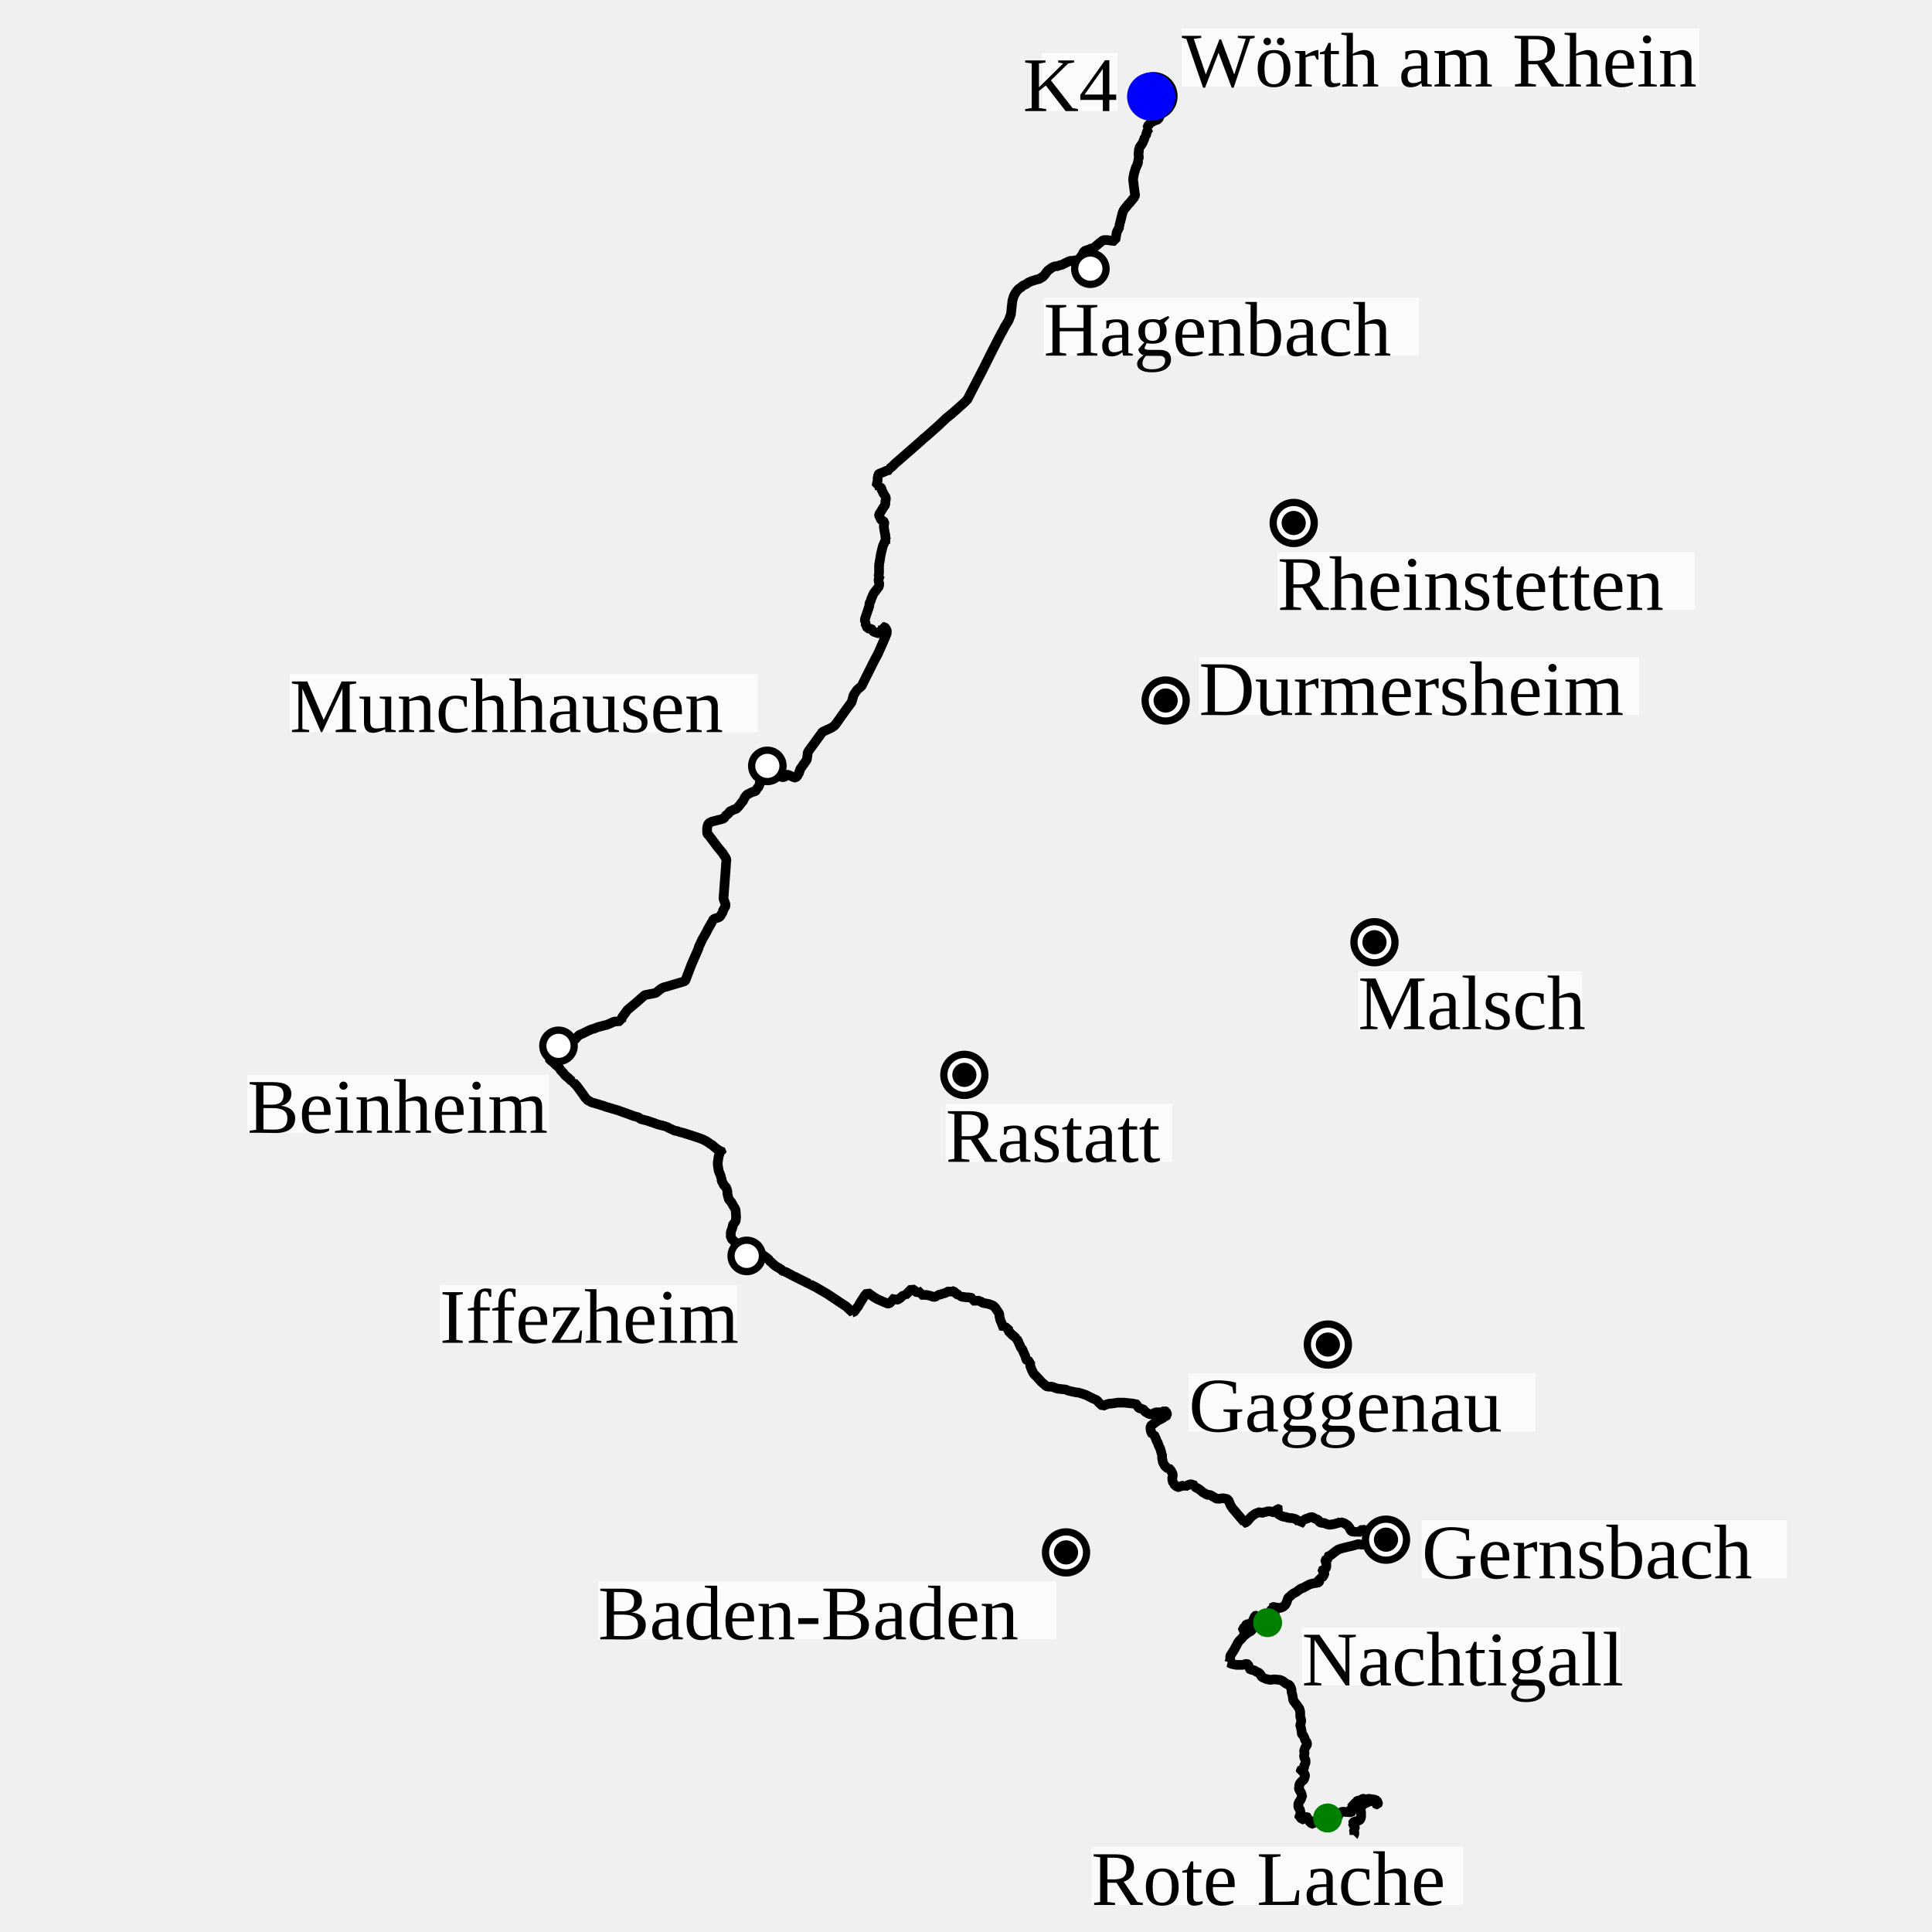
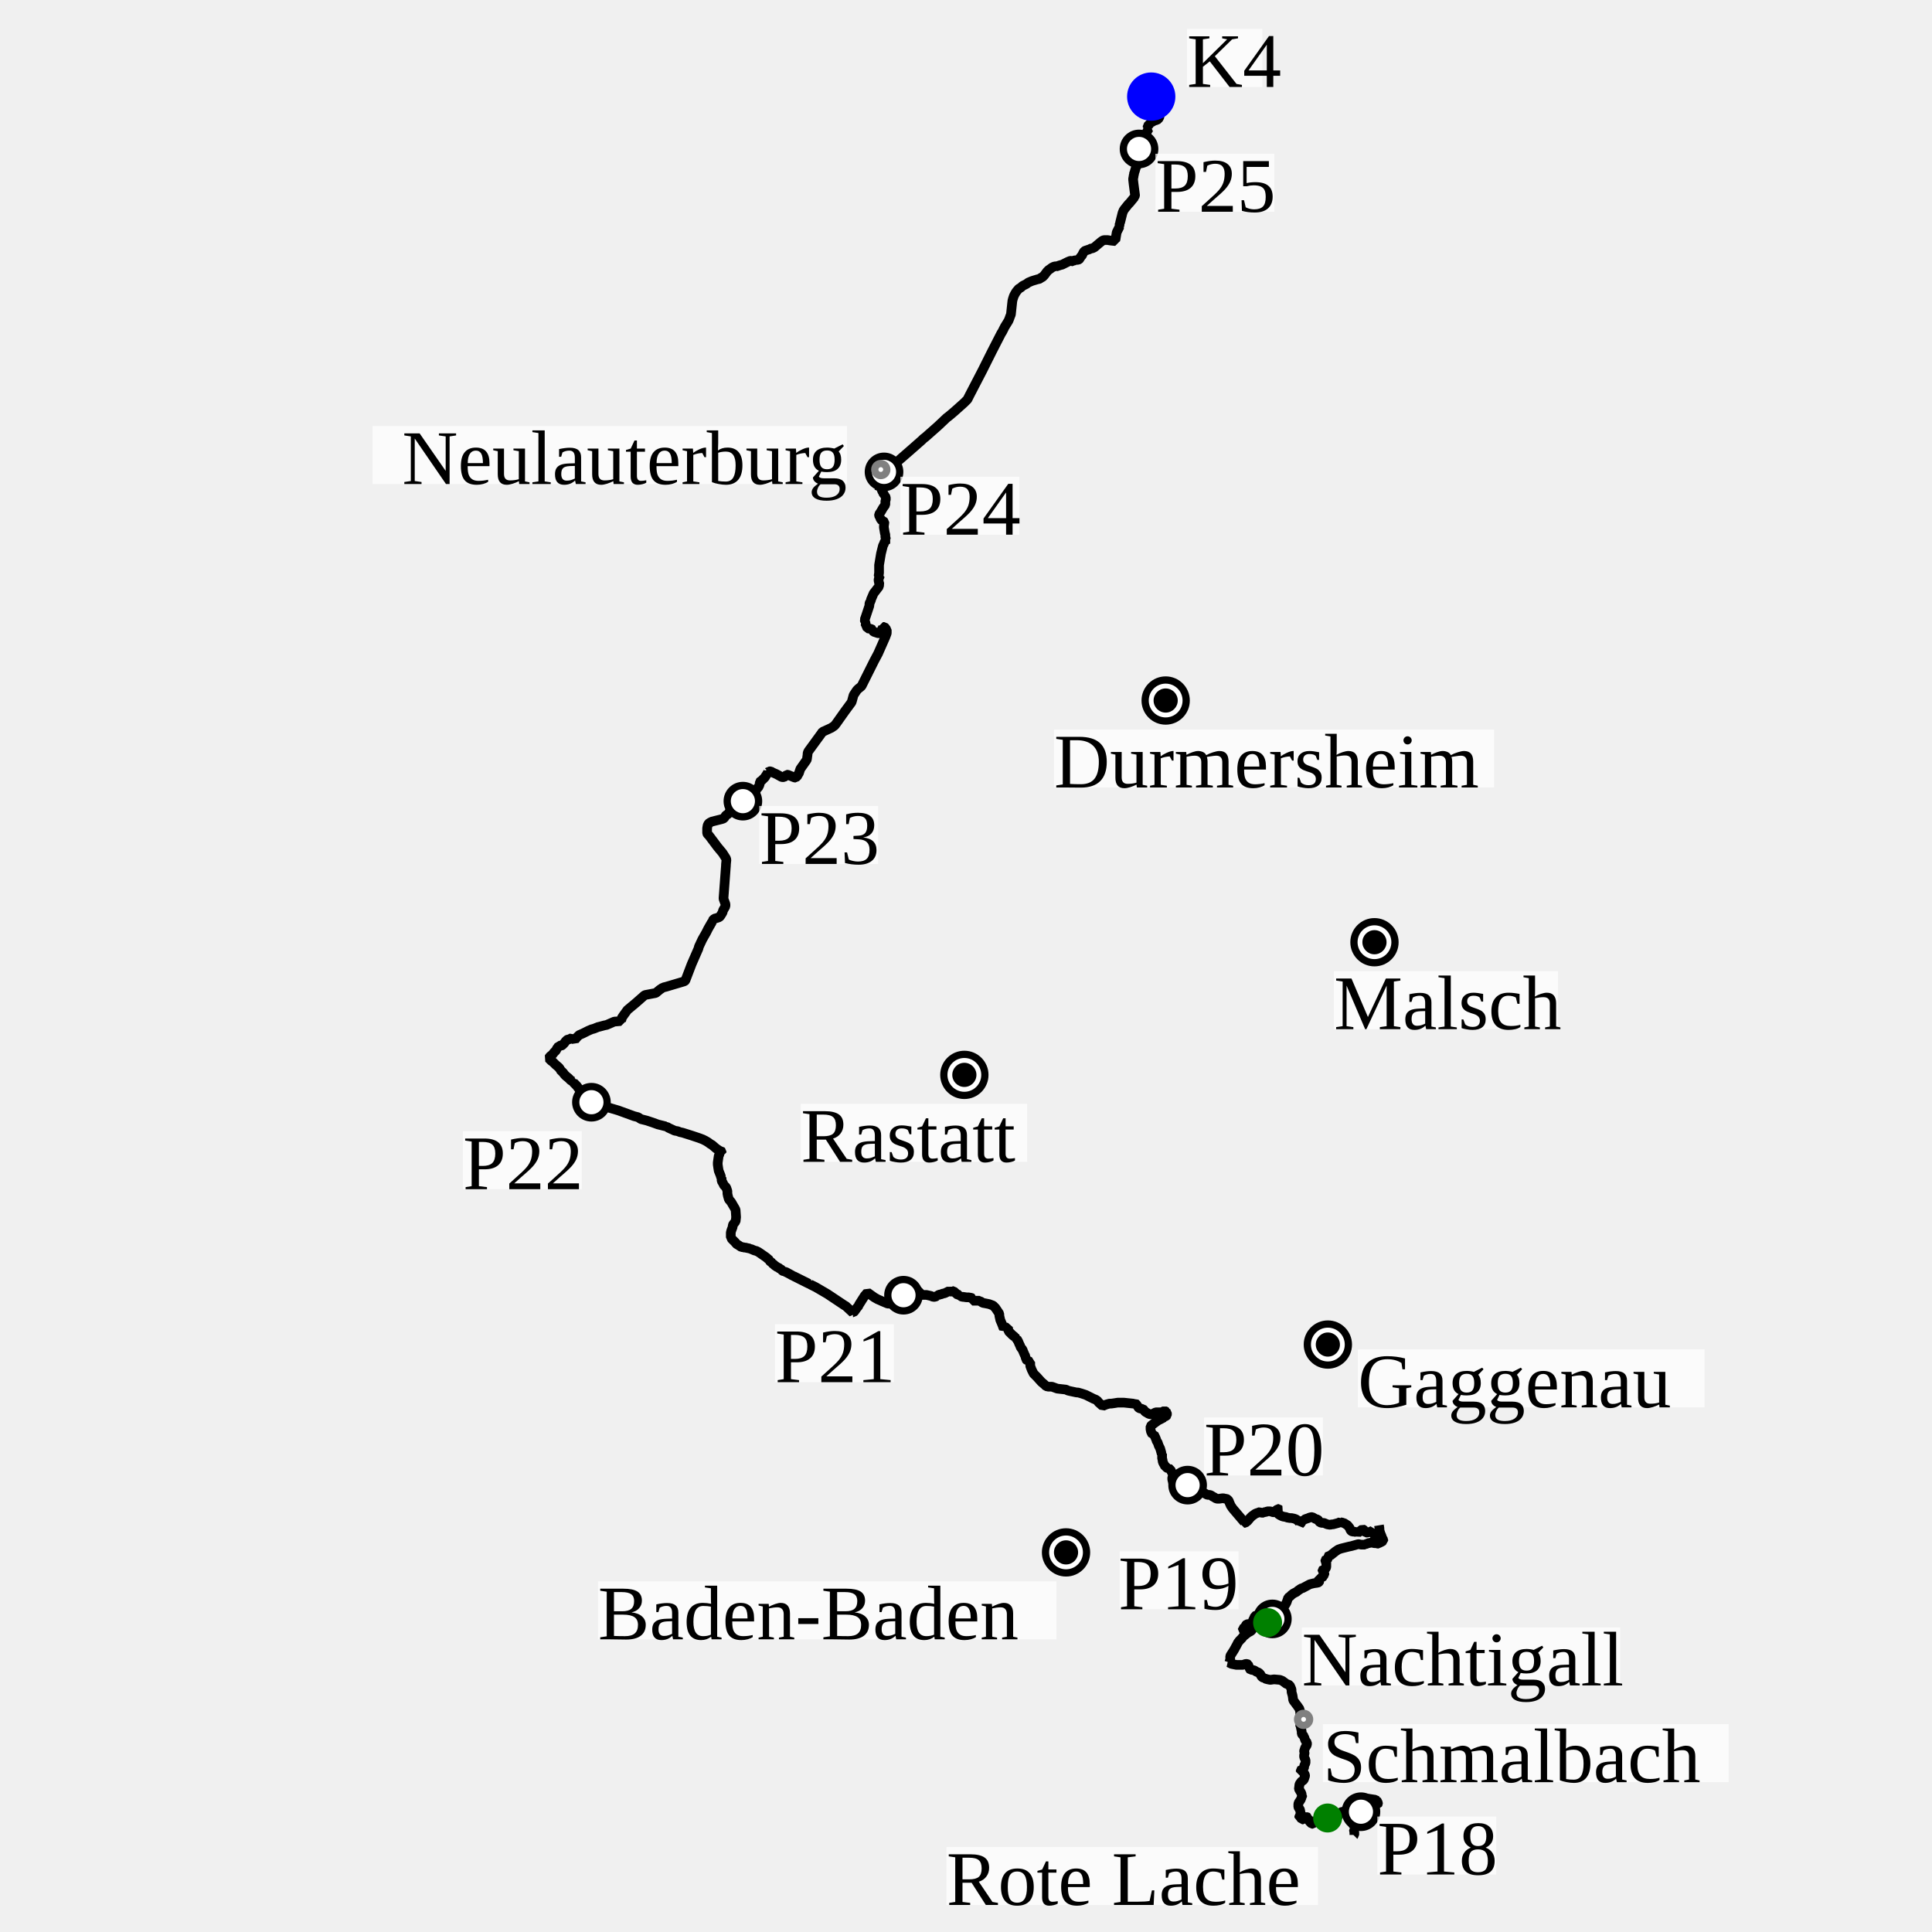
<svg xmlns="http://www.w3.org/2000/svg" height="400" viewBox="(0, 0, 400, 400)" width="400">
  <path d="M280.3,380.0 L280.4,379.9 L280.4,379.9 L280.4,379.7 L280.4,379.4 L280.3,378.8 L280.4,378.7 L280.5,378.6 L280.5,378.5 L280.5,378.4 L280.5,378.2 L280.4,378.0 L280.1,377.8 L280.1,377.7 L280.0,377.6 L280.0,377.6 L280.2,377.3 L280.3,377.2 L280.4,377.1 L280.5,377.1 L281.1,377.0 L281.4,376.9 L281.5,376.8 L281.6,376.7 L281.7,376.6 L281.8,376.1 L281.8,375.8 L281.8,375.2 L281.8,375.1 L281.4,374.5 L281.4,374.4 L281.5,374.3 L281.6,374.3 L282.0,374.2 L282.1,374.1 L282.2,374.1 L282.2,373.9 L282.2,373.5 L282.3,373.4 L282.4,373.3 L282.5,373.2 L282.7,373.3 L283.0,373.3 L283.1,373.2 L283.2,373.2 L283.3,373.0 L283.4,372.9 L284.2,372.9 L284.6,372.9 L284.7,372.9 L284.8,372.9 L284.9,373.0 L285.0,373.1 L285.0,373.2 L284.9,373.4 L284.9,373.5 L285.0,373.6 L285.1,373.6 L285.2,373.6 L285.2,373.6 L285.3,373.4 L285.3,373.3 L285.2,373.1 L285.0,372.7 L284.9,372.7 L284.8,372.6 L284.6,372.6 L283.3,372.4 L282.9,372.6 L282.7,372.6 L282.3,372.4 L282.2,372.4 L282.0,372.5 L281.8,372.6 L281.8,372.8 L281.7,373.0 L281.7,373.1 L281.5,373.1 L281.5,373.1 L281.3,372.9 L281.2,372.8 L281.1,372.8 L281.0,372.8 L280.9,372.9 L280.8,372.9 L280.7,373.2 L280.1,373.8 L279.7,374.3 L279.6,374.3 L279.6,374.5 L279.9,375.0 L279.9,375.1 L279.8,375.2 L279.7,375.2 L279.6,375.2 L279.3,375.2 L278.1,375.1 L277.9,375.1 L277.7,375.2 L277.5,375.3 L277.3,375.5 L277.0,376.1 L276.8,376.3 L276.6,376.4 L276.4,376.5 L275.7,376.5 L275.5,376.5 L275.2,376.5 L275.1,376.4 L275.0,376.4 L274.8,376.4 L274.6,376.3 L274.2,376.4 L274.0,376.4 L273.4,376.7 L273.0,376.8 L272.6,376.9 L272.4,377.0 L272.2,377.2 L271.9,377.5 L271.8,377.6 L271.7,377.6 L271.6,377.6 L271.5,377.5 L271.3,377.3 L271.1,377.1 L270.8,376.4 L270.8,376.3 L270.6,376.2 L270.5,376.2 L270.4,376.1 L270.1,376.2 L270.1,376.3 L269.9,376.6 L269.9,376.6 L269.8,376.7 L269.7,376.7 L269.6,376.7 L269.4,376.4 L269.0,376.3 L269.0,376.2 L269.0,376.0 L269.0,376.0 L269.2,375.8 L269.2,375.7 L269.3,375.5 L269.3,375.3 L269.2,375.1 L269.2,374.8 L269.1,374.6 L268.9,374.3 L268.8,374.1 L268.8,373.8 L268.8,373.6 L268.8,373.5 L268.9,373.2 L269.3,372.6 L269.5,372.1 L269.6,372.0 L269.6,371.8 L269.5,371.7 L269.5,371.5 L269.4,371.2 L269.1,370.7 L269.0,370.6 L268.9,370.1 L269.0,369.9 L269.0,369.6 L269.1,369.3 L269.4,368.9 L269.5,368.8 L269.8,368.6 L269.9,368.5 L270.0,368.3 L270.2,367.7 L270.2,367.5 L270.1,367.3 L269.9,367.0 L269.8,366.9 L269.7,366.9 L269.4,366.8 L269.3,366.8 L269.3,366.7 L269.3,366.5 L269.4,366.4 L269.5,366.4 L269.8,366.3 L269.9,366.2 L270.0,366.1 L270.0,365.6 L270.3,365.0 L270.3,364.6 L270.3,364.4 L270.0,363.8 L270.0,363.6 L270.0,363.4 L270.1,363.0 L270.1,362.9 L270.0,362.6 L270.0,362.5 L270.1,362.2 L270.2,361.9 L270.5,361.4 L270.6,361.2 L270.6,360.9 L270.6,360.8 L270.3,360.4 L270.2,360.2 L270.0,359.6 L270.0,359.5 L269.6,359.1 L269.5,358.9 L269.5,358.8 L269.5,358.5 L269.4,358.0 L269.3,357.5 L269.3,357.5 L269.2,357.4 L269.2,357.3 L269.2,357.2 L269.3,356.8 L269.4,356.4 L269.4,356.1 L269.2,355.4 L269.2,354.4 L269.1,354.1 L269.1,353.9 L268.7,353.3 L268.1,352.5 L267.8,352.1 L267.7,351.8 L267.7,351.6 L267.6,351.0 L267.4,350.3 L267.4,349.9 L267.4,349.8 L267.2,349.3 L267.1,349.1 L267.0,348.9 L266.8,348.8 L266.3,348.6 L265.9,348.3 L265.5,348.0 L265.0,347.8 L263.9,347.7 L263.7,347.7 L263.0,347.8 L262.5,347.7 L262.1,347.6 L261.9,347.5 L261.8,347.5 L261.8,347.5 L261.7,347.4 L261.6,347.4 L261.3,347.2 L261.2,347.1 L261.1,347.0 L261.0,346.7 L260.8,346.5 L260.6,346.3 L260.1,346.1 L259.8,345.9 L259.6,345.8 L259.0,345.7 L258.9,345.7 L258.8,345.6 L258.5,344.9 L258.4,344.6 L258.2,344.5 L258.0,344.5 L257.9,344.5 L257.6,344.6 L257.3,344.7 L257.0,344.7 L256.4,344.7 L256.0,344.7 L255.5,344.6 L255.0,344.5 L255.0,344.5 L254.6,344.3 L254.4,344.2 L254.5,344.2 L254.6,343.9 L254.7,343.7 L254.7,343.5 L254.7,343.1 L254.7,342.9 L254.8,342.7 L255.5,341.6 L256.1,340.5 L256.3,340.1 L256.6,339.7 L257.1,339.2 L257.4,338.8 L257.9,338.4 L258.4,338.0 L258.8,337.8 L259.1,337.6 L259.3,337.3 L259.4,337.2 L259.4,337.1 L259.3,337.0 L259.3,336.9 L259.1,336.9 L258.8,337.0 L258.6,337.0 L258.2,336.7 L258.1,336.7 L258.0,336.8 L257.7,337.1 L257.4,337.4 L257.4,337.4 L257.3,337.3 L257.3,337.3 L257.3,337.2 L257.6,337.0 L257.8,336.8 L258.0,336.4 L258.1,336.3 L258.7,336.2 L259.0,336.1 L259.1,336.0 L259.4,335.7 L259.4,335.5 L259.6,335.1 L259.7,334.9 L259.8,334.6 L260.0,334.5 L260.1,334.5 L260.2,334.6 L260.5,334.9 L260.8,335.1 L261.2,335.4 L261.7,335.7 L262.1,335.9 L262.3,336.0 L262.4,335.9 L263.0,335.6 L263.4,335.2 L263.6,335.0 L263.7,334.9 L263.8,334.6 L263.9,334.2 L263.9,334.0 L263.8,333.9 L263.7,333.7 L263.4,333.4 L263.3,333.3 L263.3,333.1 L263.3,333.0 L263.3,332.8 L263.4,332.8 L263.5,332.7 L263.6,332.7 L264.8,332.9 L265.1,332.9 L265.3,332.8 L265.6,332.7 L266.0,332.4 L266.2,332.1 L266.4,331.7 L266.5,331.4 L266.6,331.1 L266.7,330.8 L267.1,330.5 L267.4,330.2 L267.8,329.9 L268.4,329.6 L268.9,329.2 L269.1,329.1 L269.2,329.0 L269.3,328.9 L269.7,328.8 L271.0,328.1 L271.2,328.0 L272.0,327.8 L272.7,327.7 L272.8,327.7 L273.0,327.6 L273.1,327.5 L273.2,327.3 L273.1,326.9 L273.1,326.8 L273.1,326.7 L273.2,326.7 L273.3,326.7 L273.4,326.7 L273.6,326.7 L273.7,326.7 L274.0,326.2 L274.2,326.0 L274.2,325.9 L274.2,325.7 L273.9,325.3 L273.8,325.2 L273.8,325.1 L273.9,325.0 L274.0,325.0 L274.2,325.0 L274.3,324.9 L274.4,324.9 L274.4,324.8 L274.5,324.7 L274.6,324.4 L274.6,324.1 L274.6,323.7 L274.6,323.5 L274.4,323.2 L274.4,323.1 L274.4,323.0 L274.5,322.9 L274.7,322.9 L274.9,322.7 L275.0,322.6 L275.0,322.2 L275.1,322.1 L275.2,322.1 L275.4,322.1 L275.5,322.0 L276.5,321.2 L276.8,321.0 L277.1,320.8 L277.7,320.6 L278.5,320.4 L279.3,320.2 L279.8,320.1 L281.2,319.7 L281.3,319.7 L281.8,319.8 L282.2,319.8 L282.4,319.8 L282.5,319.8 L282.6,319.8 L282.7,319.7 L282.7,319.7 L282.8,319.7 L283.0,319.6 L283.1,319.5 L283.3,319.5 L283.4,319.5 L283.7,319.4 L284.1,319.4 L284.2,319.4 L284.5,319.5 L284.6,319.5 L284.7,319.5 L284.8,319.5 L284.9,319.5 L285.3,319.6 L285.4,319.6 L285.5,319.5 L285.6,319.5 L285.8,319.3 L285.8,319.3 L285.9,319.3 L286.4,319.0 L286.4,319.0 L286.4,318.8 L286.2,318.5 L286.1,318.3 L286.1,318.2 L285.9,317.7 L285.8,317.5 L285.8,317.4 L285.7,317.2 L285.6,316.7 L285.6,316.6 L285.6,316.4 L285.5,315.8 L285.6,316.4 L285.6,316.6 L285.6,316.7 L285.7,317.2 L285.8,317.4 L285.8,317.5 L285.9,317.7 L286.1,318.2 L286.1,318.3 L286.2,318.5 L286.4,318.8 L286.4,319.0 L286.4,319.0 L285.9,319.3 L285.8,319.3 L285.8,319.3 L285.6,318.8 L285.5,318.7 L285.1,318.1 L285.0,318.1 L284.7,318.0 L284.5,317.8 L284.4,317.4 L284.4,317.2 L284.2,317.0 L284.2,316.9 L284.0,317.0 L283.5,317.2 L283.0,317.3 L282.8,317.3 L282.8,317.3 L282.6,317.1 L282.6,316.9 L282.5,316.9 L282.3,316.7 L282.1,316.6 L281.7,316.9 L281.1,317.4 L281.0,317.3 L280.8,317.2 L280.3,317.1 L280.0,317.1 L279.8,317.0 L279.7,316.9 L279.6,316.8 L279.5,316.5 L279.4,316.3 L279.0,315.8 L278.2,315.3 L278.1,315.3 L277.8,315.2 L277.6,315.2 L277.5,315.1 L277.1,315.3 L276.0,315.6 L275.7,315.6 L275.4,315.7 L274.8,315.6 L274.1,315.3 L273.7,315.3 L273.3,315.2 L273.1,315.0 L273.0,314.8 L272.8,314.6 L272.4,314.5 L271.7,314.1 L271.5,314.1 L271.1,314.2 L270.9,314.3 L270.3,314.5 L270.1,314.6 L270.0,314.8 L269.8,314.8 L269.6,314.9 L269.3,315.4 L269.1,315.6 L269.1,315.4 L269.1,315.3 L268.9,315.0 L268.4,314.6 L268.2,314.5 L267.9,314.4 L267.4,314.3 L267.1,314.3 L266.5,314.2 L266.3,314.1 L265.7,314.0 L265.4,313.9 L265.0,313.7 L264.7,313.5 L264.5,313.3 L264.4,313.2 L264.4,313.1 L264.4,313.0 L264.8,312.5 L264.7,312.4 L264.6,312.4 L264.5,312.5 L264.2,312.7 L264.1,312.8 L263.9,313.0 L263.7,313.1 L263.6,313.1 L263.0,312.9 L262.9,312.9 L262.4,312.9 L262.2,313.0 L261.7,313.1 L261.6,313.2 L261.3,313.2 L260.7,313.1 L260.5,313.1 L260.4,313.2 L259.9,313.4 L259.2,313.9 L259.1,314.0 L258.8,314.3 L258.3,314.9 L257.8,315.3 L257.6,315.3 L257.6,315.1 L257.5,315.0 L255.2,312.3 L255.0,312.0 L254.8,311.7 L254.5,311.0 L254.4,310.7 L254.2,310.5 L254.1,310.4 L253.9,310.3 L253.7,310.3 L253.3,310.2 L253.1,310.2 L252.4,310.3 L252.2,310.3 L252.0,310.3 L251.7,310.2 L251.4,310.0 L251.0,309.8 L250.9,309.7 L250.5,309.5 L250.0,309.5 L249.8,309.4 L249.3,309.1 L249.2,309.1 L248.5,308.5 L247.9,308.1 L247.6,308.0 L247.5,307.9 L247.4,307.8 L247.5,307.6 L246.6,307.3 L246.4,307.3 L246.2,307.4 L245.9,307.5 L245.3,307.8 L245.2,307.9 L245.1,307.8 L245.0,307.6 L245.0,307.6 L244.8,307.6 L244.2,307.8 L244.0,307.9 L243.8,307.9 L243.7,307.8 L243.4,307.6 L243.0,307.2 L243.0,307.1 L242.9,307.1 L242.8,306.7 L242.7,306.3 L242.7,306.1 L242.7,305.9 L242.8,305.7 L242.8,305.5 L242.8,305.3 L242.7,304.9 L242.6,304.8 L242.4,304.4 L242.3,304.3 L242.0,304.0 L242.0,304.0 L241.9,303.9 L241.9,303.9 L241.8,304.0 L241.6,303.9 L241.4,303.7 L241.2,303.5 L241.0,303.3 L241.0,303.2 L240.8,302.8 L240.7,302.5 L240.7,302.2 L240.6,302.0 L240.6,301.9 L240.6,301.7 L240.6,301.5 L240.6,301.3 L240.6,301.1 L240.6,301.0 L240.5,301.0 L240.4,300.6 L240.2,299.9 L240.0,299.5 L239.9,299.3 L239.8,299.0 L239.7,298.7 L239.4,298.2 L239.4,298.1 L239.2,297.6 L239.0,297.2 L238.9,297.0 L238.8,297.0 L238.6,297.0 L238.3,296.4 L238.2,295.9 L238.2,295.5 L238.2,295.3 L238.3,295.2 L238.4,295.1 L238.8,294.8 L239.2,294.5 L239.9,294.0 L240.2,293.9 L240.3,293.8 L240.6,293.8 L240.8,293.5 L240.9,293.4 L241.1,293.3 L241.4,293.2 L241.5,293.1 L241.6,293.0 L241.6,292.7 L241.6,292.5 L241.5,292.4 L241.5,292.4 L241.5,292.3 L241.3,292.2 L241.1,292.1 L240.9,292.2 L240.5,292.4 L240.3,292.4 L240.1,292.4 L239.8,292.4 L239.5,292.4 L239.3,292.4 L238.5,292.8 L238.3,292.8 L238.1,292.8 L237.8,292.7 L237.3,292.4 L237.1,292.3 L236.8,291.9 L236.6,291.7 L236.5,291.7 L236.0,291.6 L235.8,291.5 L235.7,291.4 L235.3,290.8 L235.0,290.5 L235.0,290.5 L234.8,290.6 L234.8,290.6 L234.6,290.6 L232.7,290.4 L231.9,290.4 L231.4,290.4 L230.8,290.5 L230.1,290.6 L229.7,290.6 L229.0,290.8 L228.3,291.1 L227.4,290.3 L227.3,290.1 L226.9,289.8 L226.4,289.6 L224.8,288.8 L223.9,288.5 L223.2,288.3 L222.9,288.3 L221.5,288.0 L221.1,287.9 L220.7,287.7 L218.9,287.5 L217.8,287.1 L217.6,287.1 L217.4,287.1 L217.1,287.1 L216.6,287.0 L216.3,286.7 L215.6,286.1 L214.7,285.1 L214.0,284.4 L213.6,283.6 L213.3,282.8 L213.3,282.0 L213.2,282.0 L213.2,281.9 L213.0,281.8 L212.9,281.7 L212.8,281.7 L212.7,281.7 L212.5,281.5 L212.4,281.4 L212.4,281.2 L212.3,280.9 L212.3,280.8 L212.1,280.4 L212.1,280.4 L211.8,279.7 L211.7,279.4 L211.5,279.2 L211.3,278.9 L211.2,278.6 L211.0,278.2 L210.8,277.7 L210.6,277.4 L210.5,277.1 L210.4,277.1 L210.3,277.0 L210.2,276.9 L210.1,276.9 L210.1,276.8 L209.6,276.4 L209.5,276.3 L209.3,276.1 L209.2,276.0 L208.9,275.7 L208.8,275.6 L208.7,274.9 L208.5,274.9 L208.2,274.8 L208.2,274.8 L208.0,274.8 L207.8,275.0 L207.7,274.8 L207.6,274.5 L207.4,274.0 L207.1,273.3 L206.9,272.4 L206.9,272.0 L206.1,270.8 L205.8,270.5 L205.6,270.3 L204.8,270.0 L204.3,269.9 L203.8,269.8 L203.7,269.8 L203.4,269.7 L203.1,269.5 L202.9,269.4 L202.8,269.3 L202.7,269.3 L202.3,269.3 L201.3,269.3 L201.3,269.2 L201.3,269.1 L201.3,268.9 L201.3,268.8 L201.1,268.7 L200.5,268.6 L200.2,268.6 L200.1,268.6 L199.4,268.5 L199.2,268.5 L199.0,268.4 L198.8,268.2 L198.8,268.1 L198.7,268.1 L198.7,268.1 L198.5,268.1 L198.5,268.1 L198.5,268.1 L198.4,268.1 L198.3,268.1 L197.5,267.4 L197.4,267.3 L197.4,267.3 L197.3,267.3 L197.2,267.4 L197.1,267.4 L196.8,267.4 L196.8,267.4 L196.7,267.4 L196.7,267.4 L196.5,267.3 L196.5,267.3 L195.7,267.7 L195.4,267.8 L195.4,267.8 L195.3,267.8 L195.0,267.9 L194.8,268.0 L194.6,268.0 L194.1,268.2 L194.1,268.3 L194.0,268.3 L193.8,268.4 L193.6,268.5 L193.5,268.5 L193.4,268.5 L193.3,268.5 L193.2,268.5 L192.7,268.3 L191.8,268.1 L191.7,268.1 L190.8,268.1 L190.6,268.1 L190.6,267.9 L190.6,267.5 L190.6,267.4 L190.6,267.4 L190.5,267.4 L190.5,267.6 L190.2,267.6 L190.2,267.5 L189.9,267.6 L189.7,267.5 L189.5,267.3 L188.8,266.8 L188.3,267.3 L187.9,267.7 L187.4,268.2 L187.3,268.1 L187.3,268.1 L187.2,268.1 L187.1,268.2 L187.0,268.2 L186.3,268.8 L185.8,269.1 L185.7,269.1 L185.4,268.8 L185.3,268.6 L185.1,268.8 L184.7,269.3 L184.1,269.9 L183.9,269.9 L183.8,269.9 L182.6,269.4 L182.4,269.3 L181.7,269.0 L181.0,268.6 L179.6,267.6 L179.0,268.3 L178.3,269.4 L177.8,270.2 L177.8,270.3 L177.4,270.8 L176.9,271.5 L176.7,271.7 L176.6,271.7 L176.6,271.8 L175.1,270.4 L175.1,270.4 L174.9,270.3 L173.7,269.5 L171.3,267.9 L170.1,267.2 L168.9,266.5 L167.7,265.9 L167.7,265.8 L167.5,265.8 L167.5,265.8 L167.5,265.8 L165.7,264.9 L164.3,264.2 L164.2,264.1 L164.1,264.1 L163.9,264.0 L162.8,263.4 L162.5,263.3 L162.4,263.3 L162.3,263.4 L162.3,263.4 L162.3,263.3 L162.3,263.2 L162.2,263.2 L162.0,263.1 L161.9,263.0 L161.6,262.7 L161.5,262.7 L161.5,262.7 L161.1,262.4 L161.0,262.4 L161.0,262.4 L160.7,262.2 L160.4,262.0 L160.3,261.9 L160.3,261.9 L160.2,261.8 L159.8,261.5 L159.9,261.5 L159.5,261.2 L159.3,261.0 L159.3,261.0 L159.3,260.9 L158.6,260.3 L157.3,259.4 L157.0,259.2 L156.6,259.0 L156.2,258.9 L155.5,258.6 L155.3,258.6 L155.2,258.5 L154.8,258.4 L154.7,258.4 L154.4,258.3 L154.3,258.3 L154.1,258.3 L153.8,258.2 L153.8,258.2 L153.6,258.2 L153.5,258.2 L153.2,258.0 L152.9,257.8 L152.4,257.5 L152.3,257.3 L151.9,256.9 L151.5,256.5 L151.4,256.4 L151.4,256.3 L151.3,256.2 L151.3,256.1 L151.3,255.2 L151.4,254.8 L151.7,254.0 L151.7,253.7 L151.8,253.5 L152.2,253.0 L152.3,252.9 L152.4,252.0 L152.3,250.5 L152.1,250.1 L151.8,249.6 L151.4,248.9 L150.9,248.3 L150.7,247.6 L150.6,247.1 L150.6,246.6 L150.5,246.3 L150.4,246.0 L150.3,245.8 L149.9,245.4 L149.7,245.0 L149.6,244.8 L149.4,244.5 L149.4,244.3 L149.4,243.8 L149.3,243.8 L149.2,243.4 L148.8,242.4 L148.7,241.8 L148.6,241.1 L148.6,240.7 L148.7,240.0 L148.8,239.3 L148.9,239.1 L149.0,238.8 L149.2,238.6 L149.3,238.6 L149.4,238.6 L149.4,238.5 L149.4,238.4 L149.3,238.3 L149.2,238.3 L149.1,238.3 L149.0,238.3 L148.9,238.2 L148.3,237.8 L147.6,237.2 L147.5,237.1 L147.0,236.8 L146.6,236.5 L146.1,236.2 L145.5,235.9 L144.7,235.6 L143.2,235.1 L141.3,234.5 L140.8,234.4 L140.3,234.2 L139.7,234.1 L138.4,233.5 L138.1,233.3 L137.8,233.3 L137.8,233.2 L136.2,232.8 L135.1,232.4 L133.9,232.0 L132.7,231.7 L132.4,231.5 L132.1,231.3 L131.3,231.1 L128.0,229.9 L125.3,229.1 L125.1,229.0 L122.4,228.2 L122.1,228.0 L121.7,227.8 L121.5,227.6 L121.2,227.3 L121.0,227.0 L120.9,226.9 L120.8,226.7 L119.4,224.8 L119.0,224.4 L118.7,224.1 L118.7,223.9 L118.7,223.9 L118.6,223.9 L118.2,223.7 L118.1,223.6 L118.0,223.5 L117.7,223.2 L117.2,222.8 L116.9,222.5 L116.6,222.1 L116.0,221.5 L116.0,221.4 L115.7,221.0 L115.0,220.4 L114.4,219.8 L114.2,219.7 L113.6,219.1 L113.9,218.7 L114.4,218.3 L114.7,217.9 L115.1,217.5 L115.3,217.1 L115.6,216.7 L115.7,216.5 L115.7,216.5 L115.8,216.5 L116.2,216.5 L116.4,216.4 L116.5,216.3 L116.6,216.2 L116.8,216.0 L117.1,215.6 L117.3,215.4 L117.4,215.3 L117.6,215.2 L117.8,215.2 L118.4,214.9 L118.6,215.1 L118.7,215.1 L118.7,215.1 L119.0,215.3 L119.4,214.8 L119.7,214.5 L119.9,214.3 L120.6,214.0 L121.8,213.4 L122.5,213.1 L122.9,213.0 L123.9,212.6 L124.0,212.6 L125.1,212.3 L125.6,212.2 L127.2,211.5 L127.4,211.5 L128.5,211.4 L128.6,211.4 L128.6,211.3 L128.7,211.0 L128.7,210.8 L128.9,210.5 L129.1,210.2 L129.9,209.1 L131.7,207.6 L133.4,206.1 L133.6,206.0 L135.7,205.6 L135.9,205.5 L136.0,205.4 L136.6,204.9 L137.2,204.5 L137.3,204.4 L137.5,204.4 L137.9,204.3 L141.6,203.2 L141.8,203.1 L141.9,203.0 L143.2,199.6 L144.6,196.4 L144.7,196.0 L145.4,194.5 L146.2,193.1 L146.6,192.3 L147.4,190.9 L147.4,190.8 L147.4,190.8 L147.4,190.7 L147.5,190.7 L147.5,190.6 L147.6,190.5 L147.8,190.3 L147.9,190.2 L148.3,190.1 L148.6,190.0 L148.9,189.9 L149.1,189.7 L149.3,189.4 L149.6,188.9 L149.7,188.5 L150.1,187.8 L150.2,187.6 L150.2,187.4 L150.2,187.2 L149.8,186.1 L149.8,185.9 L150.3,179.2 L150.3,179.0 L150.4,178.0 L150.3,177.7 L149.6,176.6 L148.6,175.4 L146.8,173.0 L146.5,172.7 L146.4,172.5 L146.4,172.2 L146.4,171.5 L146.5,170.9 L146.7,170.5 L147.0,170.3 L147.4,170.1 L149.4,169.6 L149.7,169.5 L149.9,169.4 L150.3,168.8 L150.8,168.5 L151.0,168.1 L151.3,167.9 L151.6,167.8 L151.9,167.6 L152.4,167.5 L152.6,167.3 L152.9,167.0 L153.3,166.5 L153.6,166.1 L153.8,165.9 L154.2,165.1 L154.5,164.7 L154.7,164.5 L154.9,164.4 L155.7,164.0 L156.4,163.8 L156.5,163.7 L156.7,163.3 L157.0,163.0 L157.2,162.6 L157.3,162.3 L157.3,161.9 L157.4,161.8 L157.7,161.6 L158.0,161.3 L158.4,160.9 L158.5,160.7 L158.7,160.4 L159.0,159.9 L159.0,159.7 L159.1,159.8 L159.2,159.7 L159.6,159.7 L159.9,159.9 L160.8,160.3 L161.7,160.8 L161.9,160.9 L162.1,160.9 L162.3,160.9 L162.6,160.7 L162.9,160.4 L163.1,160.4 L164.3,160.9 L164.6,161.0 L164.7,161.0 L164.8,160.9 L165.0,160.8 L165.2,160.4 L165.4,160.1 L165.7,159.2 L166.9,157.5 L167.0,157.4 L167.1,157.0 L167.1,156.9 L167.2,156.2 L167.2,155.9 L167.4,155.5 L170.1,151.8 L170.3,151.5 L170.6,151.4 L170.8,151.3 L172.1,150.7 L172.4,150.5 L172.7,150.3 L172.9,150.1 L173.2,149.7 L174.9,147.3 L176.3,145.4 L176.4,145.1 L176.7,144.0 L176.8,143.8 L177.4,142.9 L177.7,142.6 L178.2,142.2 L178.4,142.0 L178.5,141.8 L179.4,140.0 L181.0,136.8 L181.8,135.3 L183.3,131.9 L183.6,131.1 L183.6,131.0 L183.6,130.9 L183.6,130.7 L183.6,130.4 L183.5,130.3 L183.2,129.9 L183.1,129.8 L183.0,129.8 L182.9,129.8 L182.8,129.8 L182.8,129.9 L182.3,130.9 L182.2,131.0 L182.1,131.1 L182.0,131.1 L181.8,131.1 L180.9,130.8 L180.7,130.6 L180.7,130.5 L180.7,130.4 L180.3,130.2 L179.6,130.1 L179.3,129.4 L179.3,129.3 L179.2,129.2 L179.1,129.0 L179.2,128.9 L179.2,128.8 L179.1,128.7 L179.1,128.6 L179.0,128.3 L179.1,128.1 L180.0,125.4 L180.0,125.0 L180.1,124.7 L180.3,124.5 L180.3,124.4 L180.3,124.2 L180.6,123.5 L180.9,122.8 L181.0,122.7 L182.0,121.4 L182.0,121.2 L182.1,121.0 L182.0,120.7 L181.9,120.2 L181.9,119.9 L182.0,119.7 L182.1,119.6 L182.1,119.5 L182.1,119.4 L182.0,119.4 L181.9,119.3 L182.0,118.6 L182.0,117.5 L182.0,117.0 L182.4,114.6 L182.8,113.0 L183.0,112.6 L183.1,112.3 L183.3,112.0 L183.3,112.0 L183.4,111.9 L183.5,111.9 L183.6,111.8 L183.5,111.7 L183.4,111.6 L183.4,111.5 L183.4,111.5 L183.3,111.2 L183.3,110.7 L183.2,110.4 L183.2,110.4 L183.0,109.2 L183.0,108.9 L183.1,108.2 L183.1,108.1 L183.0,108.0 L183.0,108.0 L182.9,107.9 L182.6,107.8 L182.6,107.8 L182.3,107.4 L182.3,107.4 L182.2,107.1 L182.2,107.0 L182.1,107.0 L182.0,106.7 L182.0,106.6 L182.0,106.6 L182.0,106.5 L182.4,105.9 L182.8,105.2 L183.3,104.5 L183.3,104.4 L183.3,103.7 L183.4,103.5 L183.4,103.1 L183.4,103.0 L183.3,102.8 L183.2,102.7 L183.2,102.6 L183.1,102.5 L183.1,102.5 L183.1,102.4 L183.0,102.3 L182.8,102.0 L182.8,101.9 L182.6,101.6 L182.5,101.1 L182.3,100.9 L181.9,100.8 L181.9,100.7 L181.6,100.5 L181.5,100.5 L181.5,100.4 L181.5,100.3 L181.6,100.1 L181.6,100.0 L181.6,99.8 L181.7,99.6 L181.7,99.3 L181.7,99.1 L181.7,99.1 L181.7,98.8 L181.8,98.7 L181.8,98.6 L181.8,98.5 L181.8,98.5 L181.8,98.3 L181.8,98.3 L181.9,98.2 L182.0,98.1 L183.0,97.7 L183.7,97.4 L183.8,97.4 L183.9,97.4 L183.9,97.4 L183.9,97.4 L184.1,97.3 L184.1,97.2 L184.0,97.1 L184.2,97.0 L184.7,96.6 L185.3,96.0 L189.2,92.6 L190.9,91.1 L191.1,90.9 L191.2,90.8 L191.6,90.5 L194.2,88.2 L194.2,88.2 L196.0,86.5 L196.4,86.2 L197.0,85.7 L197.7,85.1 L199.6,83.4 L200.1,82.9 L200.3,82.7 L200.4,82.5 L200.7,81.9 L203.4,76.7 L204.0,75.5 L204.4,74.7 L205.4,72.7 L207.3,69.0 L207.5,68.7 L208.0,67.7 L208.8,66.4 L209.0,65.9 L209.1,65.6 L209.3,65.1 L209.6,62.3 L209.7,61.9 L209.9,61.3 L210.1,60.9 L210.4,60.4 L210.9,59.8 L211.4,59.5 L211.7,59.2 L212.5,58.8 L212.9,58.5 L213.6,58.2 L213.9,58.1 L214.9,57.8 L215.0,57.8 L215.3,57.7 L215.5,57.5 L215.8,57.4 L216.0,57.2 L216.2,57.0 L216.5,56.6 L216.8,56.2 L217.1,55.9 L217.4,55.7 L217.8,55.4 L218.2,55.2 L218.7,55.1 L218.6,55.2 L219.5,54.9 L219.9,54.8 L220.3,54.6 L221.1,54.2 L221.6,54.0 L221.8,54.0 L221.9,54.1 L221.9,54.1 L222.0,54.1 L222.1,54.1 L222.1,54.1 L222.2,54.0 L222.2,54.0 L222.5,53.9 L222.8,53.9 L222.8,54.0 L222.8,53.8 L223.2,53.8 L223.4,53.7 L223.5,53.6 L223.6,53.4 L223.9,53.0 L224.0,52.9 L224.3,52.3 L224.5,52.0 L224.7,51.9 L225.0,51.8 L225.6,51.6 L225.7,51.5 L226.2,51.4 L226.4,51.3 L226.6,51.2 L227.3,50.6 L227.9,50.1 L228.3,49.8 L228.6,49.7 L228.8,49.7 L229.3,49.7 L229.9,49.8 L230.8,49.9 L230.9,49.9 L230.9,49.7 L231.0,49.4 L231.0,49.3 L231.2,48.1 L231.4,47.7 L231.8,46.9 L231.7,46.8 L231.7,46.8 L231.8,46.6 L231.8,46.3 L231.9,46.2 L231.9,46.1 L232.4,44.1 L232.6,43.6 L232.8,43.3 L233.6,42.3 L233.9,42.0 L234.8,40.9 L234.9,40.8 L234.9,40.7 L235.0,40.5 L235.0,40.4 L234.7,38.1 L234.6,37.2 L234.6,37.0 L234.7,36.5 L234.7,36.4 L234.7,36.3 L234.7,36.3 L234.8,36.1 L234.8,36.0 L234.8,35.8 L234.8,35.7 L234.9,35.6 L235.2,34.6 L235.4,34.3 L235.4,34.2 L235.6,33.8 L235.6,33.5 L235.7,33.2 L235.6,33.1 L235.7,33.1 L235.7,33.0 L235.8,32.5 L235.7,31.9 L235.8,31.3 L235.8,30.8 L235.9,30.7 L235.9,30.6 L236.0,30.4 L236.3,30.0 L236.6,29.5 L236.8,29.0 L236.9,28.8 L237.0,28.5 L237.0,28.3 L237.0,28.3 L237.0,28.2 L237.1,28.2 L237.2,28.2 L237.3,27.8 L237.5,27.2 L237.8,26.7 L238.0,26.5 L237.9,26.5 L237.6,26.3 L237.6,26.3 L237.6,26.1 L237.8,25.9 L238.0,25.7 L238.2,25.6 L238.2,25.5 L238.3,25.4 L238.4,25.3 L238.8,25.1 L238.9,25.0 L239.0,24.9 L239.3,25.0 L239.3,25.0 L239.4,24.9 L239.5,24.9 L239.5,24.9 L239.6,24.8 L239.7,24.7 L239.9,24.5 L240.0,24.4 L240.1,23.9 L240.2,23.5 L240.2,23.4 L240.2,23.1 L240.1,22.9 L240.0,22.8 L239.9,22.7 L239.9,22.6 L239.8,22.4 L239.8,22.2 L239.7,22.2 L239.5,21.5 L239.4,21.4 L239.3,21.3 L239.1,21.0 L238.5,20.4 L238.4,20.2 L238.4,20.1 L238.3,20.0" fill="transparent" id="track" stroke="black" stroke-linejoin="miter" stroke-miterlimit="1" stroke-width="2" />
  <g>
    <g>
-       <circle cx="274.867" cy="376.397" fill="Green" id="wp-0/circle" r="3" />
+       <circle cx="281.771" cy="375.097" fill="Black" id="wp-0/circle" r="4" />
+       <circle cx="281.771" cy="375.097" fill="white" id="wp-0/circle-little-white" r="2.5" />
    </g>
-     <rect fill="white" fill-opacity="0.75" height="12" id="label-bg" width="76.905" x="225.962" y="382.397" />
-     <text font-size="16.0" id="wp-0/text" text-anchor="start" x="225.962" y="394.397">
- Rote Lache
+     <rect fill="white" fill-opacity="0.75" height="12" id="label-bg" width="24.611" x="285.161" y="376.097" />
+     <text font-size="16.0" id="wp-0/text" text-anchor="start" x="285.161" y="388.097">
+ P18
</text>
    <g>
-       <circle cx="286.957" cy="318.773" fill="Black" id="wp-1/circle" r="5" />
-       <circle cx="286.957" cy="318.773" fill="white" id="wp-1/circle-little-white" r="3.5" />
-       <circle cx="286.957" cy="318.773" fill="black" id="wp-1/circle-little-white" r="2.5" />
+       <circle cx="263.428" cy="335.178" fill="Black" id="wp-1/circle" r="4" />
+       <circle cx="263.428" cy="335.178" fill="white" id="wp-1/circle-little-white" r="2.5" />
    </g>
-     <rect fill="white" fill-opacity="0.75" height="12" id="label-bg" width="75.579" x="294.378" y="314.773" />
-     <text font-size="16.0" id="wp-1/text" text-anchor="start" x="294.378" y="326.773">
- Gernsbach
+     <rect fill="white" fill-opacity="0.75" height="12" id="label-bg" width="24.611" x="231.817" y="321.178" />
+     <text font-size="16.0" id="wp-1/text" text-anchor="end" x="256.428" y="333.178">
+ P19
</text>
    <g>
-       <circle cx="262.443" cy="335.946" fill="Green" id="wp-2/circle" r="3" />
+       <circle cx="245.885" cy="307.479" fill="Black" id="wp-2/circle" r="4" />
+       <circle cx="245.885" cy="307.479" fill="white" id="wp-2/circle-little-white" r="2.5" />
    </g>
-     <rect fill="white" fill-opacity="0.75" height="12" id="label-bg" width="65.916" x="269.528" y="336.946" />
-     <text font-size="16.0" id="wp-2/text" text-anchor="start" x="269.528" y="348.946">
- Nachtigall
+     <rect fill="white" fill-opacity="0.75" height="12" id="label-bg" width="24.611" x="249.275" y="293.479" />
+     <text font-size="16.0" id="wp-2/text" text-anchor="start" x="249.275" y="305.479">
+ P20
</text>
    <g>
-       <circle cx="154.604" cy="260.02" fill="Black" id="wp-3/circle" r="4" />
-       <circle cx="154.604" cy="260.02" fill="white" id="wp-3/circle-little-white" r="2.5" />
+       <circle cx="187.059" cy="268.16" fill="Black" id="wp-3/circle" r="4" />
+       <circle cx="187.059" cy="268.16" fill="white" id="wp-3/circle-little-white" r="2.5" />
    </g>
-     <rect fill="white" fill-opacity="0.75" height="12" id="label-bg" width="61.558" x="91.046" y="266.02" />
-     <text font-size="16.0" id="wp-3/text" text-anchor="start" x="91.046" y="278.020">
- Iffezheim
+     <rect fill="white" fill-opacity="0.75" height="12" id="label-bg" width="24.611" x="160.448" y="274.16" />
+     <text font-size="16.0" id="wp-3/text" text-anchor="start" x="160.448" y="286.160">
+ P21
</text>
    <g>
-       <circle cx="115.632" cy="216.528" fill="Black" id="wp-4/circle" r="4" />
-       <circle cx="115.632" cy="216.528" fill="white" id="wp-4/circle-little-white" r="2.5" />
+       <circle cx="122.448" cy="228.203" fill="Black" id="wp-4/circle" r="4" />
+       <circle cx="122.448" cy="228.203" fill="white" id="wp-4/circle-little-white" r="2.5" />
    </g>
-     <rect fill="white" fill-opacity="0.75" height="12" id="label-bg" width="62.411" x="51.222" y="222.528" />
-     <text font-size="16.0" id="wp-4/text" text-anchor="start" x="51.222" y="234.528">
- Beinheim
+     <rect fill="white" fill-opacity="0.75" height="12" id="label-bg" width="24.611" x="95.838" y="234.203" />
+     <text font-size="16.0" id="wp-4/text" text-anchor="start" x="95.838" y="246.203">
+ P22
</text>
    <g>
-       <circle cx="158.87" cy="158.57" fill="Black" id="wp-5/circle" r="4" />
-       <circle cx="158.87" cy="158.57" fill="white" id="wp-5/circle-little-white" r="2.5" />
+       <circle cx="153.806" cy="165.87" fill="Black" id="wp-5/circle" r="4" />
+       <circle cx="153.806" cy="165.87" fill="white" id="wp-5/circle-little-white" r="2.5" />
    </g>
-     <rect fill="white" fill-opacity="0.75" height="12" id="label-bg" width="96.895" x="59.975" y="139.57" />
-     <text font-size="16.0" id="wp-5/text" text-anchor="start" x="59.975" y="151.570">
- Munchhausen
+     <rect fill="white" fill-opacity="0.75" height="12" id="label-bg" width="24.611" x="157.195" y="166.87" />
+     <text font-size="16.0" id="wp-5/text" text-anchor="start" x="157.195" y="178.870">
+ P23
</text>
    <g>
-       <circle cx="225.747" cy="55.63" fill="Black" id="wp-6/circle" r="4" />
-       <circle cx="225.747" cy="55.63" fill="white" id="wp-6/circle-little-white" r="2.5" />
+       <circle cx="183.028" cy="97.701" fill="Black" id="wp-6/circle" r="4" />
+       <circle cx="183.028" cy="97.701" fill="white" id="wp-6/circle-little-white" r="2.5" />
    </g>
-     <rect fill="white" fill-opacity="0.75" height="12" id="label-bg" width="77.663" x="216.084" y="61.63" />
-     <text font-size="16.0" id="wp-6/text" text-anchor="start" x="216.084" y="73.630">
- Hagenbach
+     <rect fill="white" fill-opacity="0.75" height="12" id="label-bg" width="24.611" x="186.418" y="98.701" />
+     <text font-size="16.0" id="wp-6/text" text-anchor="start" x="186.418" y="110.701">
+ P24
</text>
    <g>
-       <circle cx="238.807" cy="19.908" fill="Black" id="wp-7/circle" r="5" />
-       <circle cx="238.807" cy="19.908" fill="white" id="wp-7/circle-little-white" r="3.5" />
-       <circle cx="238.807" cy="19.908" fill="black" id="wp-7/circle-little-white" r="2.5" />
+       <circle cx="235.825" cy="30.838" fill="Black" id="wp-7/circle" r="4" />
+       <circle cx="235.825" cy="30.838" fill="white" id="wp-7/circle-little-white" r="2.5" />
    </g>
-     <rect fill="white" fill-opacity="0.75" height="12" id="label-bg" width="107.126" x="244.681" y="5.908" />
-     <text font-size="16.0" id="wp-7/text" text-anchor="start" x="244.681" y="17.908">
- Wörth am Rhein
+     <rect fill="white" fill-opacity="0.75" height="12" id="label-bg" width="24.611" x="239.215" y="31.838" />
+     <text font-size="16.0" id="wp-7/text" text-anchor="start" x="239.215" y="43.838">
+ P25
</text>
    <g>
      <circle cx="238.349" cy="20" fill="Blue" id="wp-8/circle" r="5" />
    </g>
-     <rect fill="white" fill-opacity="0.75" height="12" id="label-bg" width="15.611" x="215.739" y="11" />
-     <text font-size="16.0" id="wp-8/text" text-anchor="end" x="231.349" y="23.000">
+     <rect fill="white" fill-opacity="0.75" height="12" id="label-bg" width="15.611" x="245.739" y="6" />
+     <text font-size="16.0" id="wp-8/text" text-anchor="start" x="245.739" y="18.000">
K4
</text>
    <g>
-       <circle cx="220.71" cy="321.406" fill="Black" id="wp-9/circle" r="5" />
-       <circle cx="220.71" cy="321.406" fill="white" id="wp-9/circle-little-white" r="3.5" />
-       <circle cx="220.71" cy="321.406" fill="black" id="wp-9/circle-little-white" r="2.5" />
+       <circle cx="274.867" cy="376.397" fill="Green" id="wp-9/circle" r="3" />
+     </g>
+     <rect fill="white" fill-opacity="0.75" height="12" id="label-bg" width="76.905" x="195.962" y="382.397" />
+     <text font-size="16.0" id="wp-9/text" text-anchor="start" x="195.962" y="394.397">
+ Rote Lache
+ </text>
+     <g>
+       <circle cx="262.443" cy="335.946" fill="Green" id="wp-10/circle" r="3" />
+     </g>
+     <rect fill="white" fill-opacity="0.75" height="12" id="label-bg" width="65.916" x="269.528" y="336.946" />
+     <text font-size="16.0" id="wp-10/text" text-anchor="start" x="269.528" y="348.946">
+ Nachtigall
+ </text>
+     <g>
+       <circle cx="220.71" cy="321.406" fill="Black" id="wp-11/circle" r="5" />
+       <circle cx="220.71" cy="321.406" fill="white" id="wp-11/circle-little-white" r="3.5" />
+       <circle cx="220.71" cy="321.406" fill="black" id="wp-11/circle-little-white" r="2.5" />
    </g>
    <rect fill="white" fill-opacity="0.75" height="12" id="label-bg" width="94.905" x="123.805" y="327.406" />
-     <text font-size="16.0" id="wp-9/text" text-anchor="start" x="123.805" y="339.406">
+     <text font-size="16.0" id="wp-11/text" text-anchor="start" x="123.805" y="339.406">
Baden-Baden
</text>
    <g>
-       <circle cx="274.92" cy="278.377" fill="Black" id="wp-10/circle" r="5" />
-       <circle cx="274.92" cy="278.377" fill="white" id="wp-10/circle-little-white" r="3.5" />
-       <circle cx="274.92" cy="278.377" fill="black" id="wp-10/circle-little-white" r="2.5" />
+       <circle cx="274.92" cy="278.377" fill="Black" id="wp-12/circle" r="5" />
+       <circle cx="274.92" cy="278.377" fill="white" id="wp-12/circle-little-white" r="3.5" />
+       <circle cx="274.92" cy="278.377" fill="black" id="wp-12/circle-little-white" r="2.5" />
    </g>
-     <rect fill="white" fill-opacity="0.75" height="12" id="label-bg" width="71.789" x="246.13" y="284.377" />
-     <text font-size="16.0" id="wp-10/text" text-anchor="start" x="246.130" y="296.377">
+     <rect fill="white" fill-opacity="0.75" height="12" id="label-bg" width="71.789" x="281.13" y="279.377" />
+     <text font-size="16.0" id="wp-12/text" text-anchor="start" x="281.130" y="291.377">
Gaggenau
</text>
    <g>
-       <circle cx="199.66" cy="222.542" fill="Black" id="wp-11/circle" r="5" />
-       <circle cx="199.66" cy="222.542" fill="white" id="wp-11/circle-little-white" r="3.5" />
-       <circle cx="199.66" cy="222.542" fill="black" id="wp-11/circle-little-white" r="2.5" />
+       <circle cx="199.66" cy="222.542" fill="Black" id="wp-13/circle" r="5" />
+       <circle cx="199.66" cy="222.542" fill="white" id="wp-13/circle-little-white" r="3.5" />
+       <circle cx="199.66" cy="222.542" fill="black" id="wp-13/circle-little-white" r="2.5" />
    </g>
-     <rect fill="white" fill-opacity="0.75" height="12" id="label-bg" width="46.874" x="195.787" y="228.542" />
-     <text font-size="16.0" id="wp-11/text" text-anchor="start" x="195.787" y="240.542">
+     <rect fill="white" fill-opacity="0.75" height="12" id="label-bg" width="46.874" x="165.787" y="228.542" />
+     <text font-size="16.0" id="wp-13/text" text-anchor="start" x="165.787" y="240.542">
Rastatt
</text>
    <g>
-       <circle cx="284.569" cy="195.077" fill="Black" id="wp-12/circle" r="5" />
-       <circle cx="284.569" cy="195.077" fill="white" id="wp-12/circle-little-white" r="3.5" />
-       <circle cx="284.569" cy="195.077" fill="black" id="wp-12/circle-little-white" r="2.5" />
+       <circle cx="241.339" cy="145.036" fill="Black" id="wp-14/circle" r="5" />
+       <circle cx="241.339" cy="145.036" fill="white" id="wp-14/circle-little-white" r="3.5" />
+       <circle cx="241.339" cy="145.036" fill="black" id="wp-14/circle-little-white" r="2.5" />
    </g>
-     <rect fill="white" fill-opacity="0.75" height="12" id="label-bg" width="46.4" x="281.169" y="201.077" />
-     <text font-size="16.0" id="wp-12/text" text-anchor="start" x="281.169" y="213.077">
- Malsch
- </text>
-     <g>
-       <circle cx="241.339" cy="145.036" fill="Black" id="wp-13/circle" r="5" />
-       <circle cx="241.339" cy="145.036" fill="white" id="wp-13/circle-little-white" r="3.5" />
-       <circle cx="241.339" cy="145.036" fill="black" id="wp-13/circle-little-white" r="2.5" />
-     </g>
-     <rect fill="white" fill-opacity="0.75" height="12" id="label-bg" width="91.116" x="248.223" y="136.036" />
-     <text font-size="16.0" id="wp-13/text" text-anchor="start" x="248.223" y="148.036">
+     <rect fill="white" fill-opacity="0.75" height="12" id="label-bg" width="91.116" x="218.223" y="151.036" />
+     <text font-size="16.0" id="wp-14/text" text-anchor="start" x="218.223" y="163.036">
Durmersheim
</text>
    <g>
-       <circle cx="267.846" cy="108.277" fill="Black" id="wp-14/circle" r="5" />
-       <circle cx="267.846" cy="108.277" fill="white" id="wp-14/circle-little-white" r="3.5" />
-       <circle cx="267.846" cy="108.277" fill="black" id="wp-14/circle-little-white" r="2.5" />
+       <circle cx="269.897" cy="355.975" fill="Gray" id="wp-15/circle" r="2" />
+       <circle cx="269.897" cy="355.975" fill="white" id="wp-15/circle-little-white" r="0.5" />
    </g>
-     <rect fill="white" fill-opacity="0.75" height="12" id="label-bg" width="86.379" x="264.467" y="114.277" />
-     <text font-size="16.0" id="wp-14/text" text-anchor="start" x="264.467" y="126.277">
- Rheinstetten
+     <rect fill="white" fill-opacity="0.75" height="12" id="label-bg" width="84.011" x="273.886" y="356.975" />
+     <text font-size="16.0" id="wp-15/text" text-anchor="start" x="273.886" y="368.975">
+ Schmalbach
+ </text>
+     <g>
+       <circle cx="182.359" cy="97.215" fill="Gray" id="wp-16/circle" r="2" />
+       <circle cx="182.359" cy="97.215" fill="white" id="wp-16/circle-little-white" r="0.5" />
+     </g>
+     <rect fill="white" fill-opacity="0.75" height="12" id="label-bg" width="98.221" x="77.138" y="88.215" />
+     <text font-size="16.0" id="wp-16/text" text-anchor="end" x="175.359" y="100.215">
+ Neulauterburg
+ </text>
+     <g>
+       <circle cx="284.569" cy="195.077" fill="Black" id="wp-17/circle" r="5" />
+       <circle cx="284.569" cy="195.077" fill="white" id="wp-17/circle-little-white" r="3.5" />
+       <circle cx="284.569" cy="195.077" fill="black" id="wp-17/circle-little-white" r="2.5" />
+     </g>
+     <rect fill="white" fill-opacity="0.75" height="12" id="label-bg" width="46.4" x="276.169" y="201.077" />
+     <text font-size="16.0" id="wp-17/text" text-anchor="start" x="276.169" y="213.077">
+ Malsch
</text>
  </g>
  <g>
    <g />
    <g />
    <g />
    <g />
    <g />
    <g />
    <g />
    <g />
    <g />
    <g />
    <g />
+     <g />
+     <g />
+     <g />
+     <g />
  </g>
</svg>
